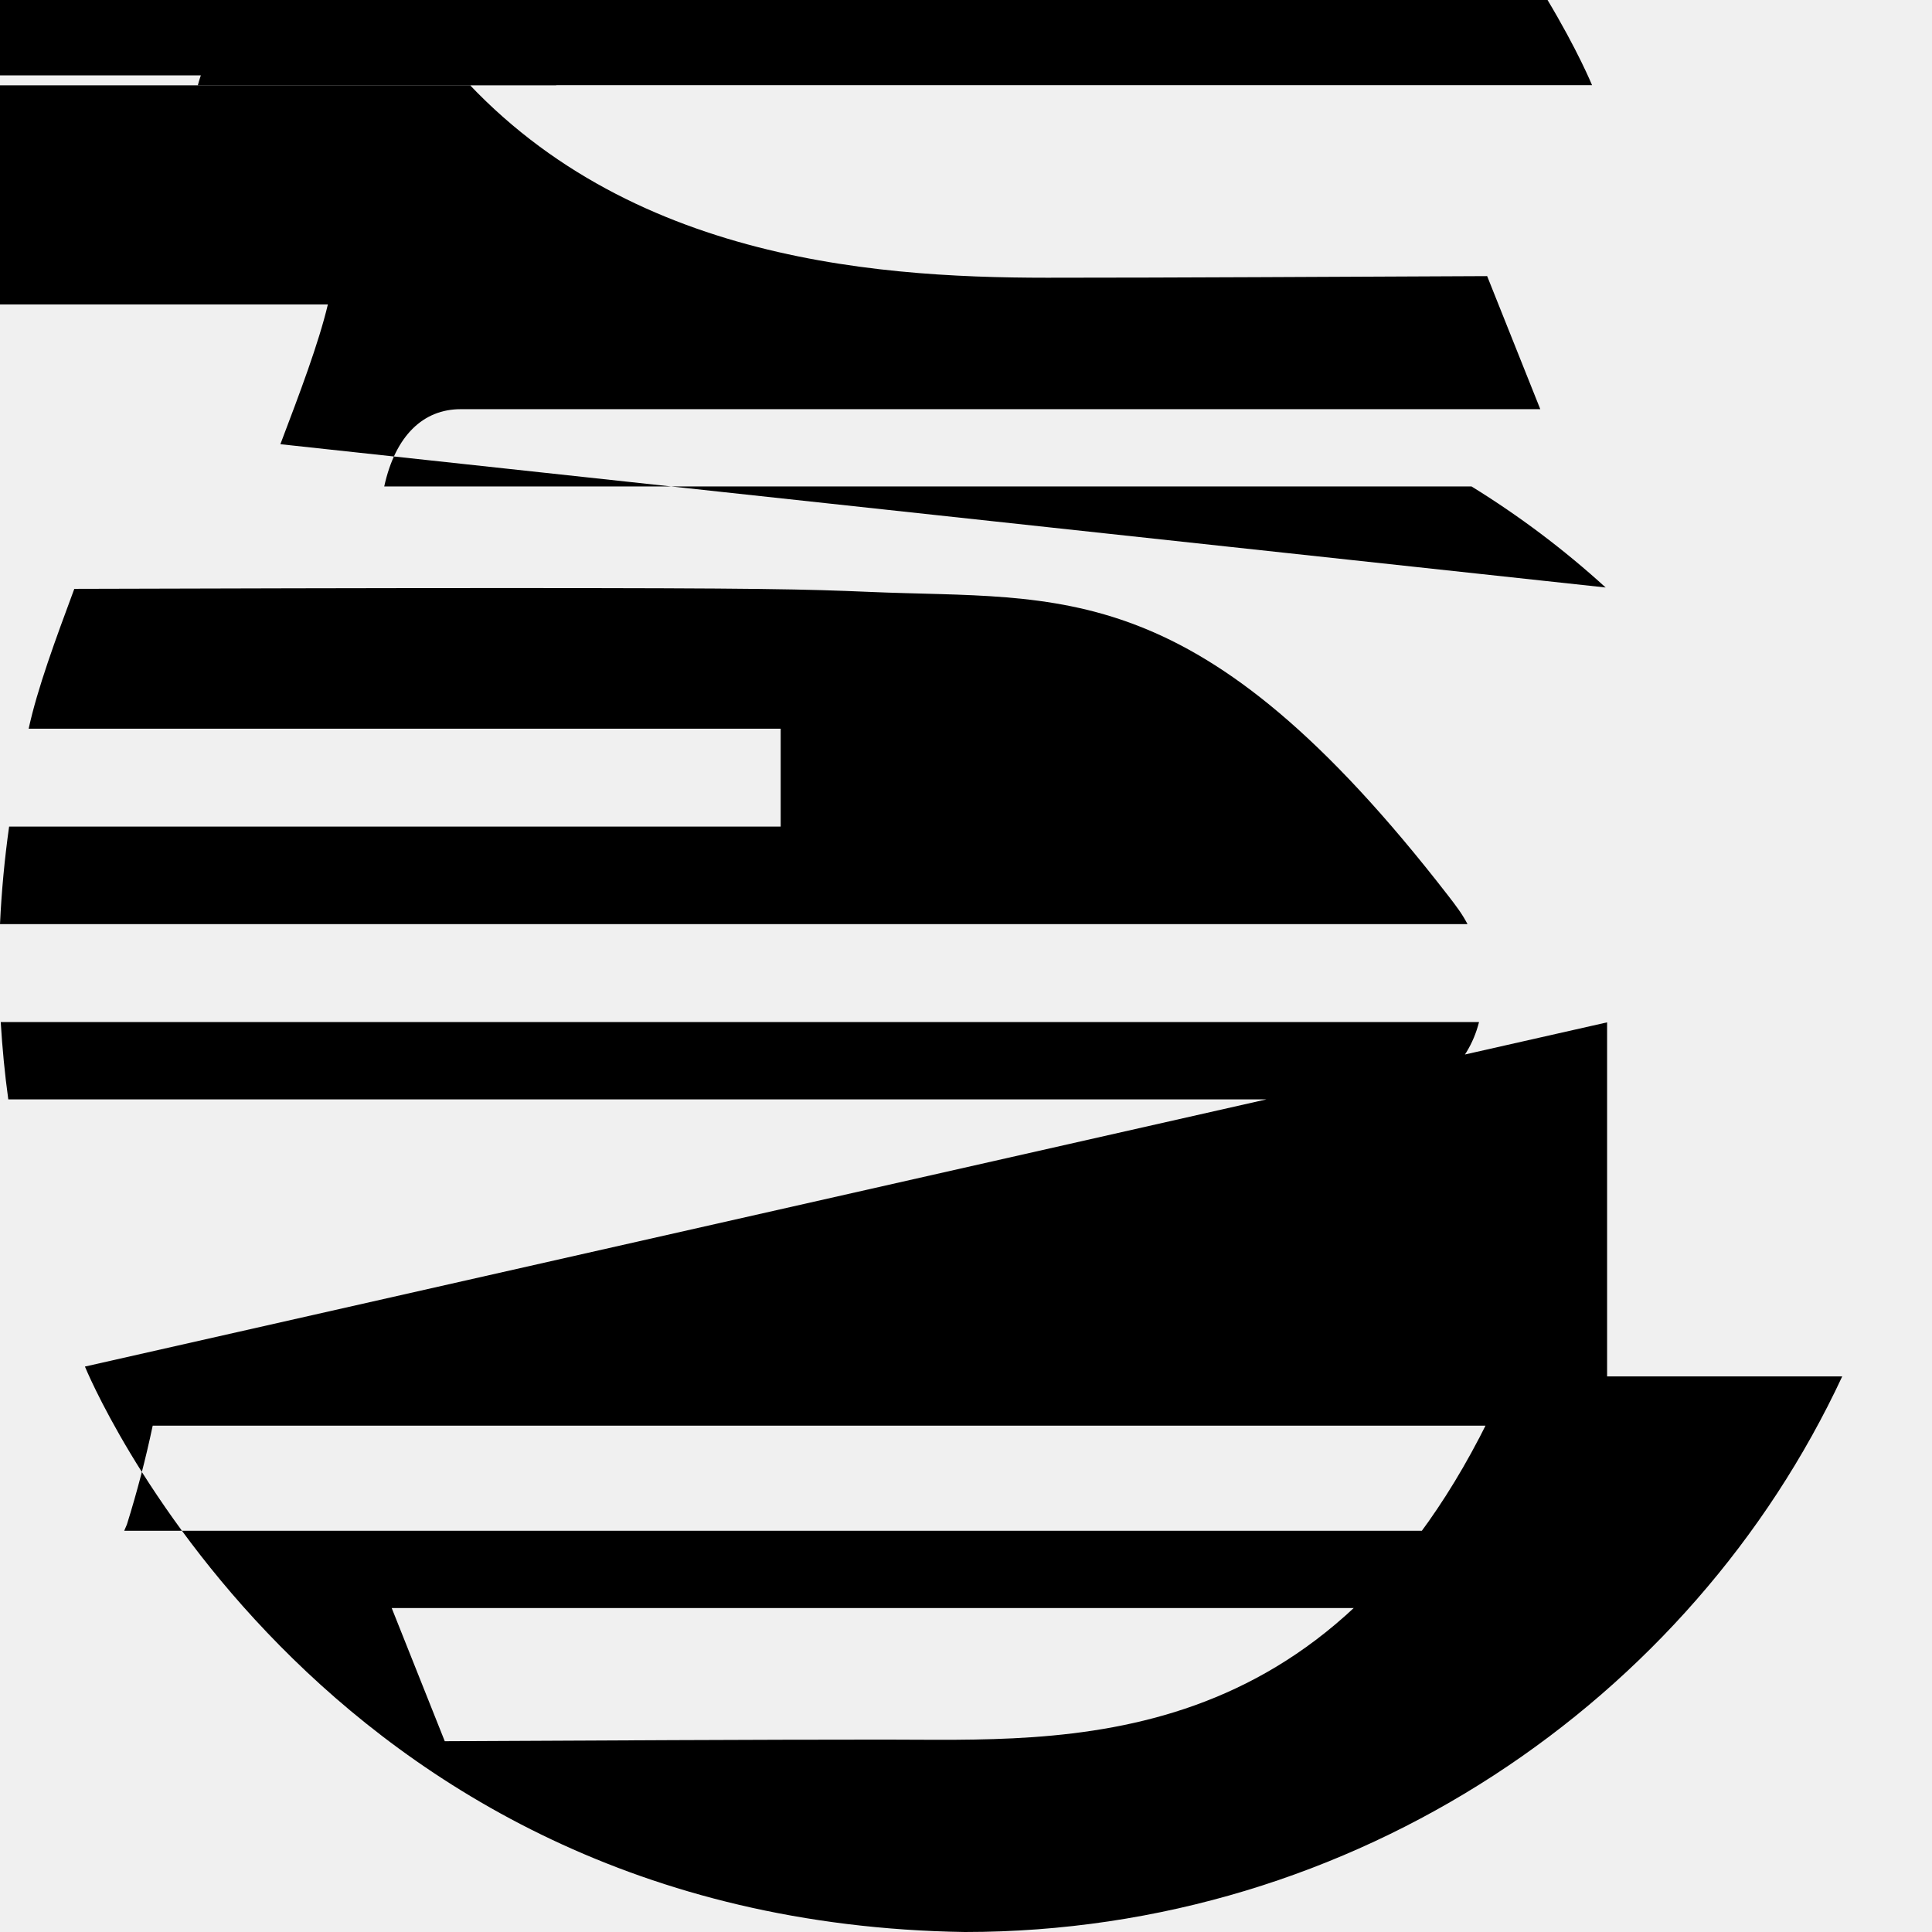
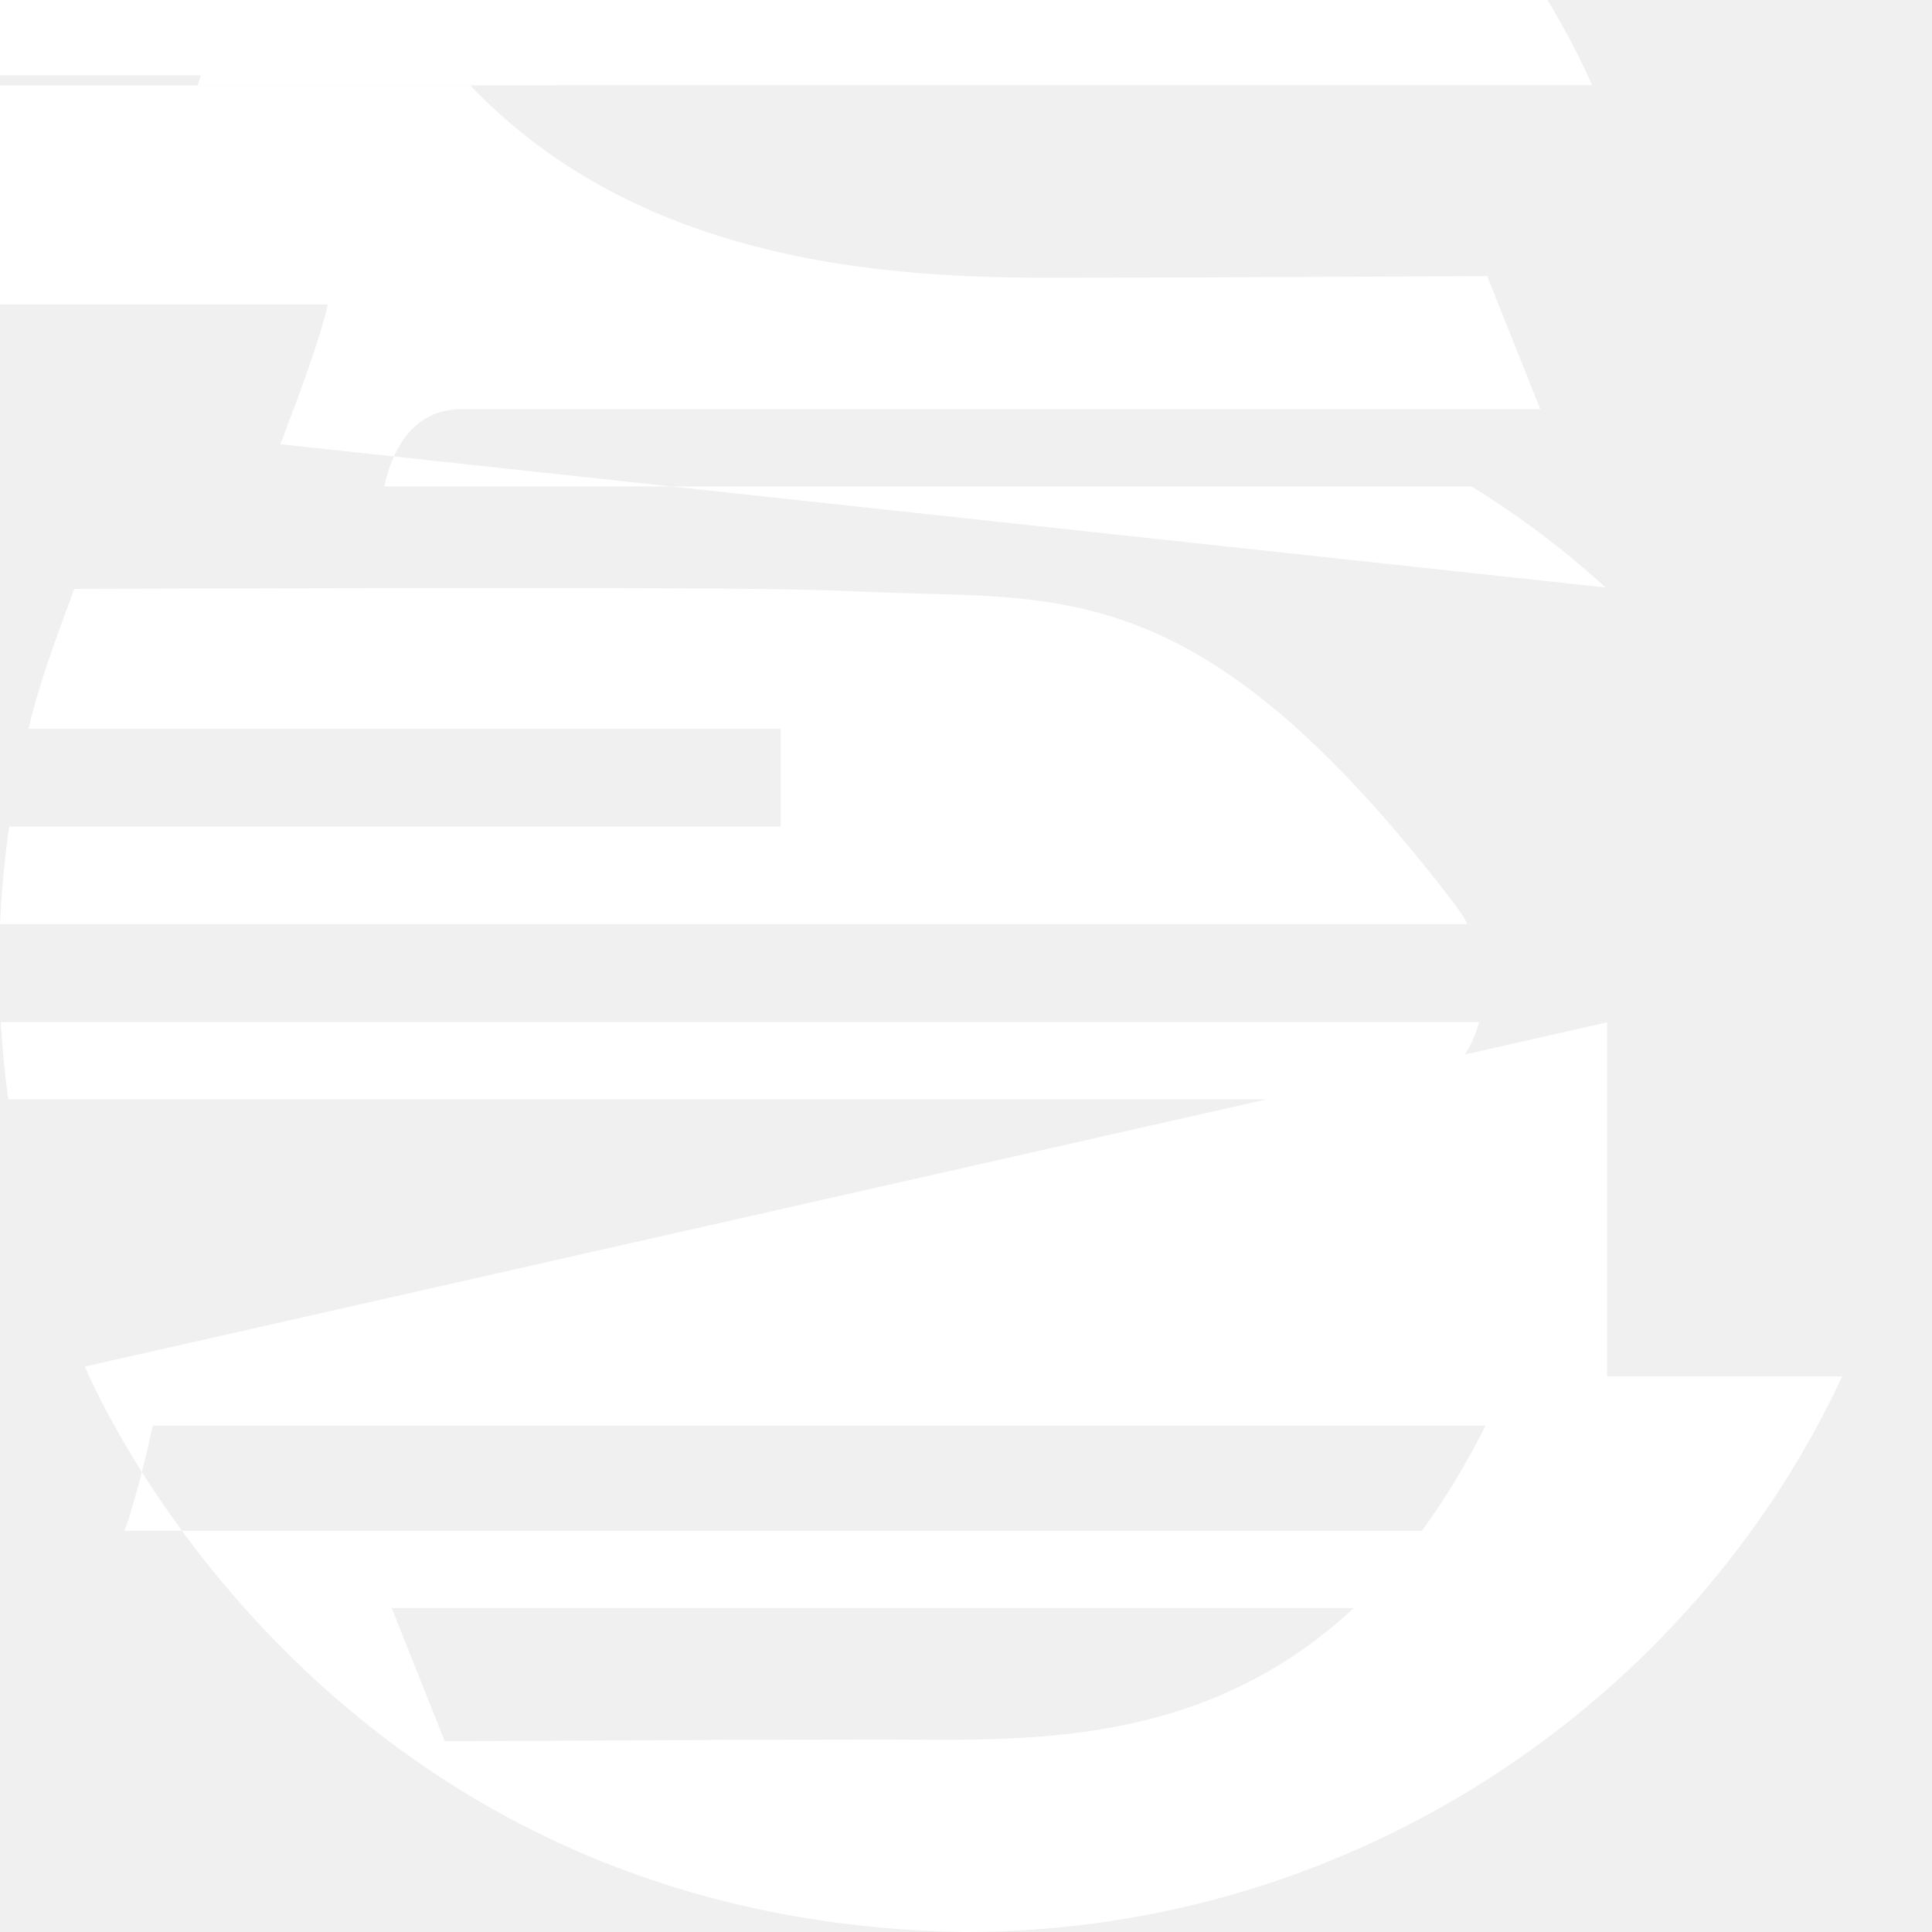
- <svg xmlns="http://www.w3.org/2000/svg" viewBox="0 0 24 24" fill="#000000">
+ <svg xmlns="http://www.w3.org/2000/svg" viewBox="0 0 24 24" fill="#FFFFFF">
  <path d="M.113 10.27A13.026 13.026 0 000 11.48h18.23c-.064-.125-.15-.237-.235-.347-3.117-4.027-4.793-3.677-7.19-3.78-.8-.034-1.34-.048-4.524-.048-1.704 0-3.555.005-5.358.01-.234.63-.459 1.24-.567 1.737h9.342v1.216H.113v.002zm18.26 2.426H.009c.02.326.05.645.094.961h16.955c.754 0 1.179-.429 1.315-.96zm-17.318 4.28s2.81 6.902 10.93 7.024c4.855 0 9.027-2.883 10.9-6.902H18.73c-.042.125-.098.243-.153.359-2.072 4.398-5.35 4.153-7.585 4.153-1.637 0-3.568.011-5.467.02l-.659-1.654H18.28c.459 0 .809-.323.948-.96H1.543l.034-.08a13.34 13.34 0 00.32-1.226h18.067V12.7zm2.428-11.458c.241-.635.474-1.25.59-1.736h-9.343V1.06h12.18c-.015-.327-.042-.646-.082-.962H3.774c-.754 0-1.18.43-1.316.96h17.319s-2.811-6.901-10.93-7.023c-4.854 0-9.027 2.883-10.9 6.901H5.27c.042-.124.098-.242.152-.358C7.494 3.204 10.77 3.45 13.007 3.45c1.637 0 3.568-.012 5.467-.02l.66 1.653H5.722c-.46 0-.81.323-.949.96H18.28a11.192 11.192 0 011.666 1.255z" />
</svg>
